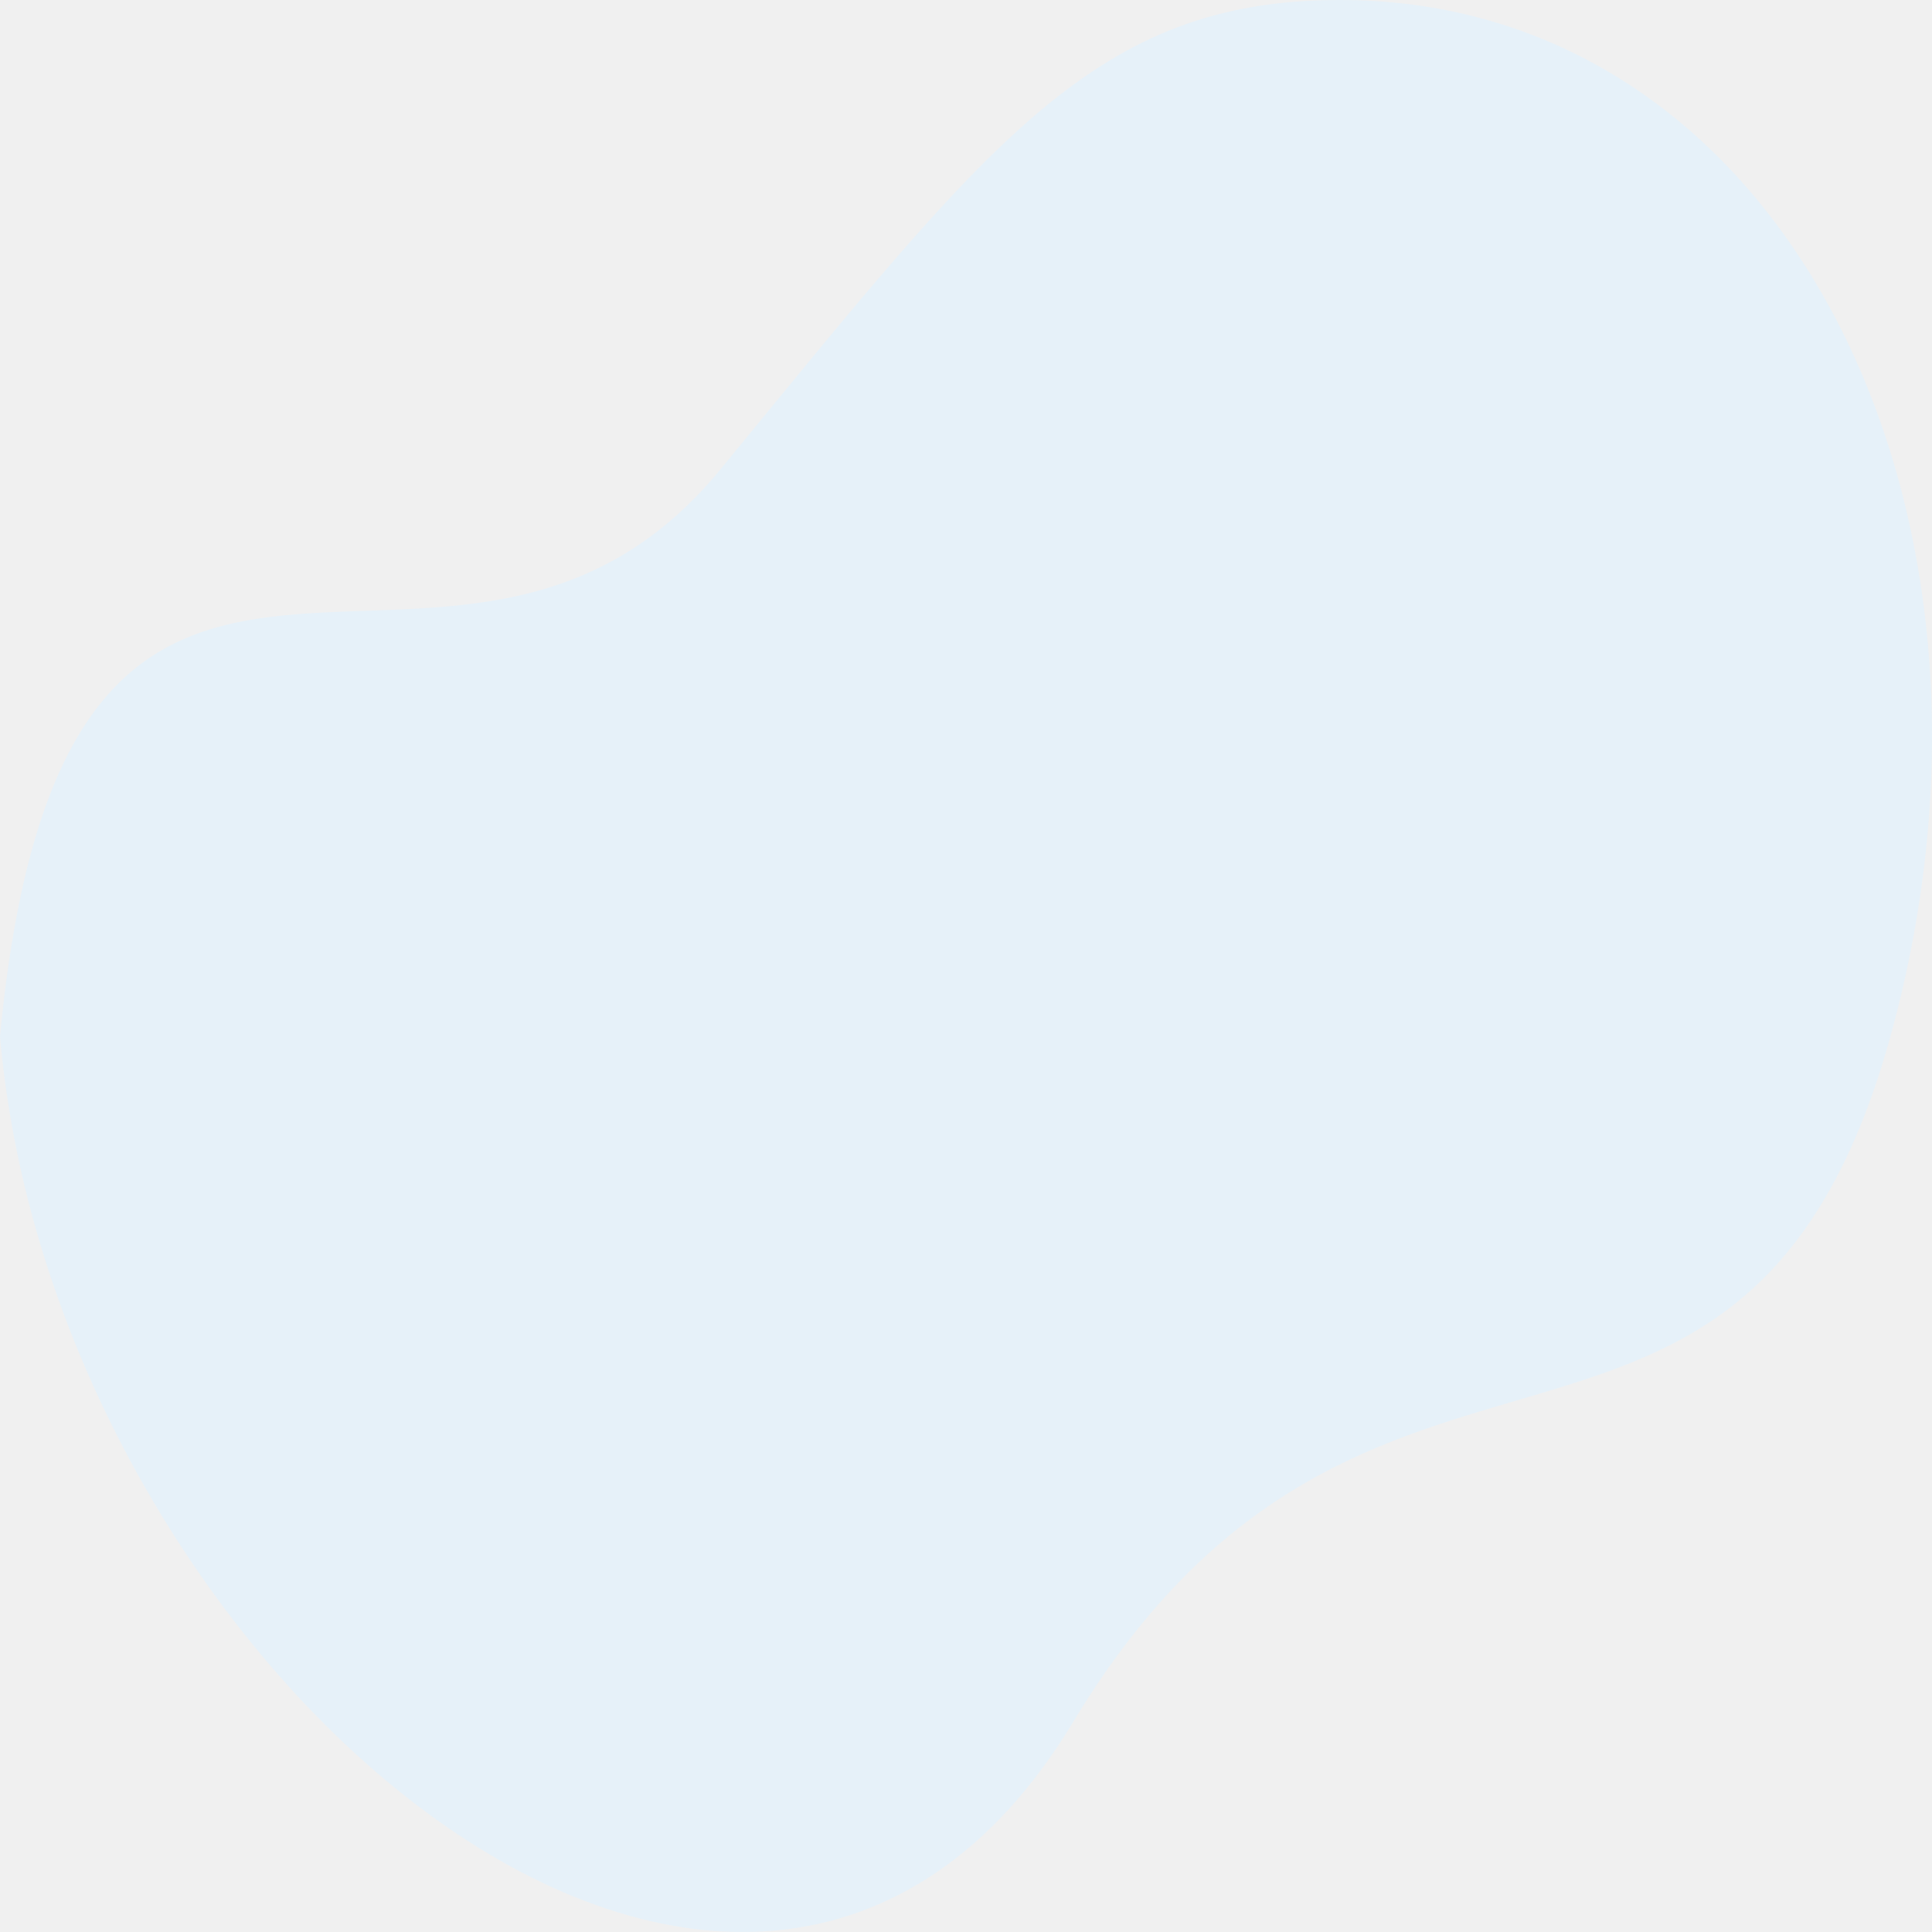
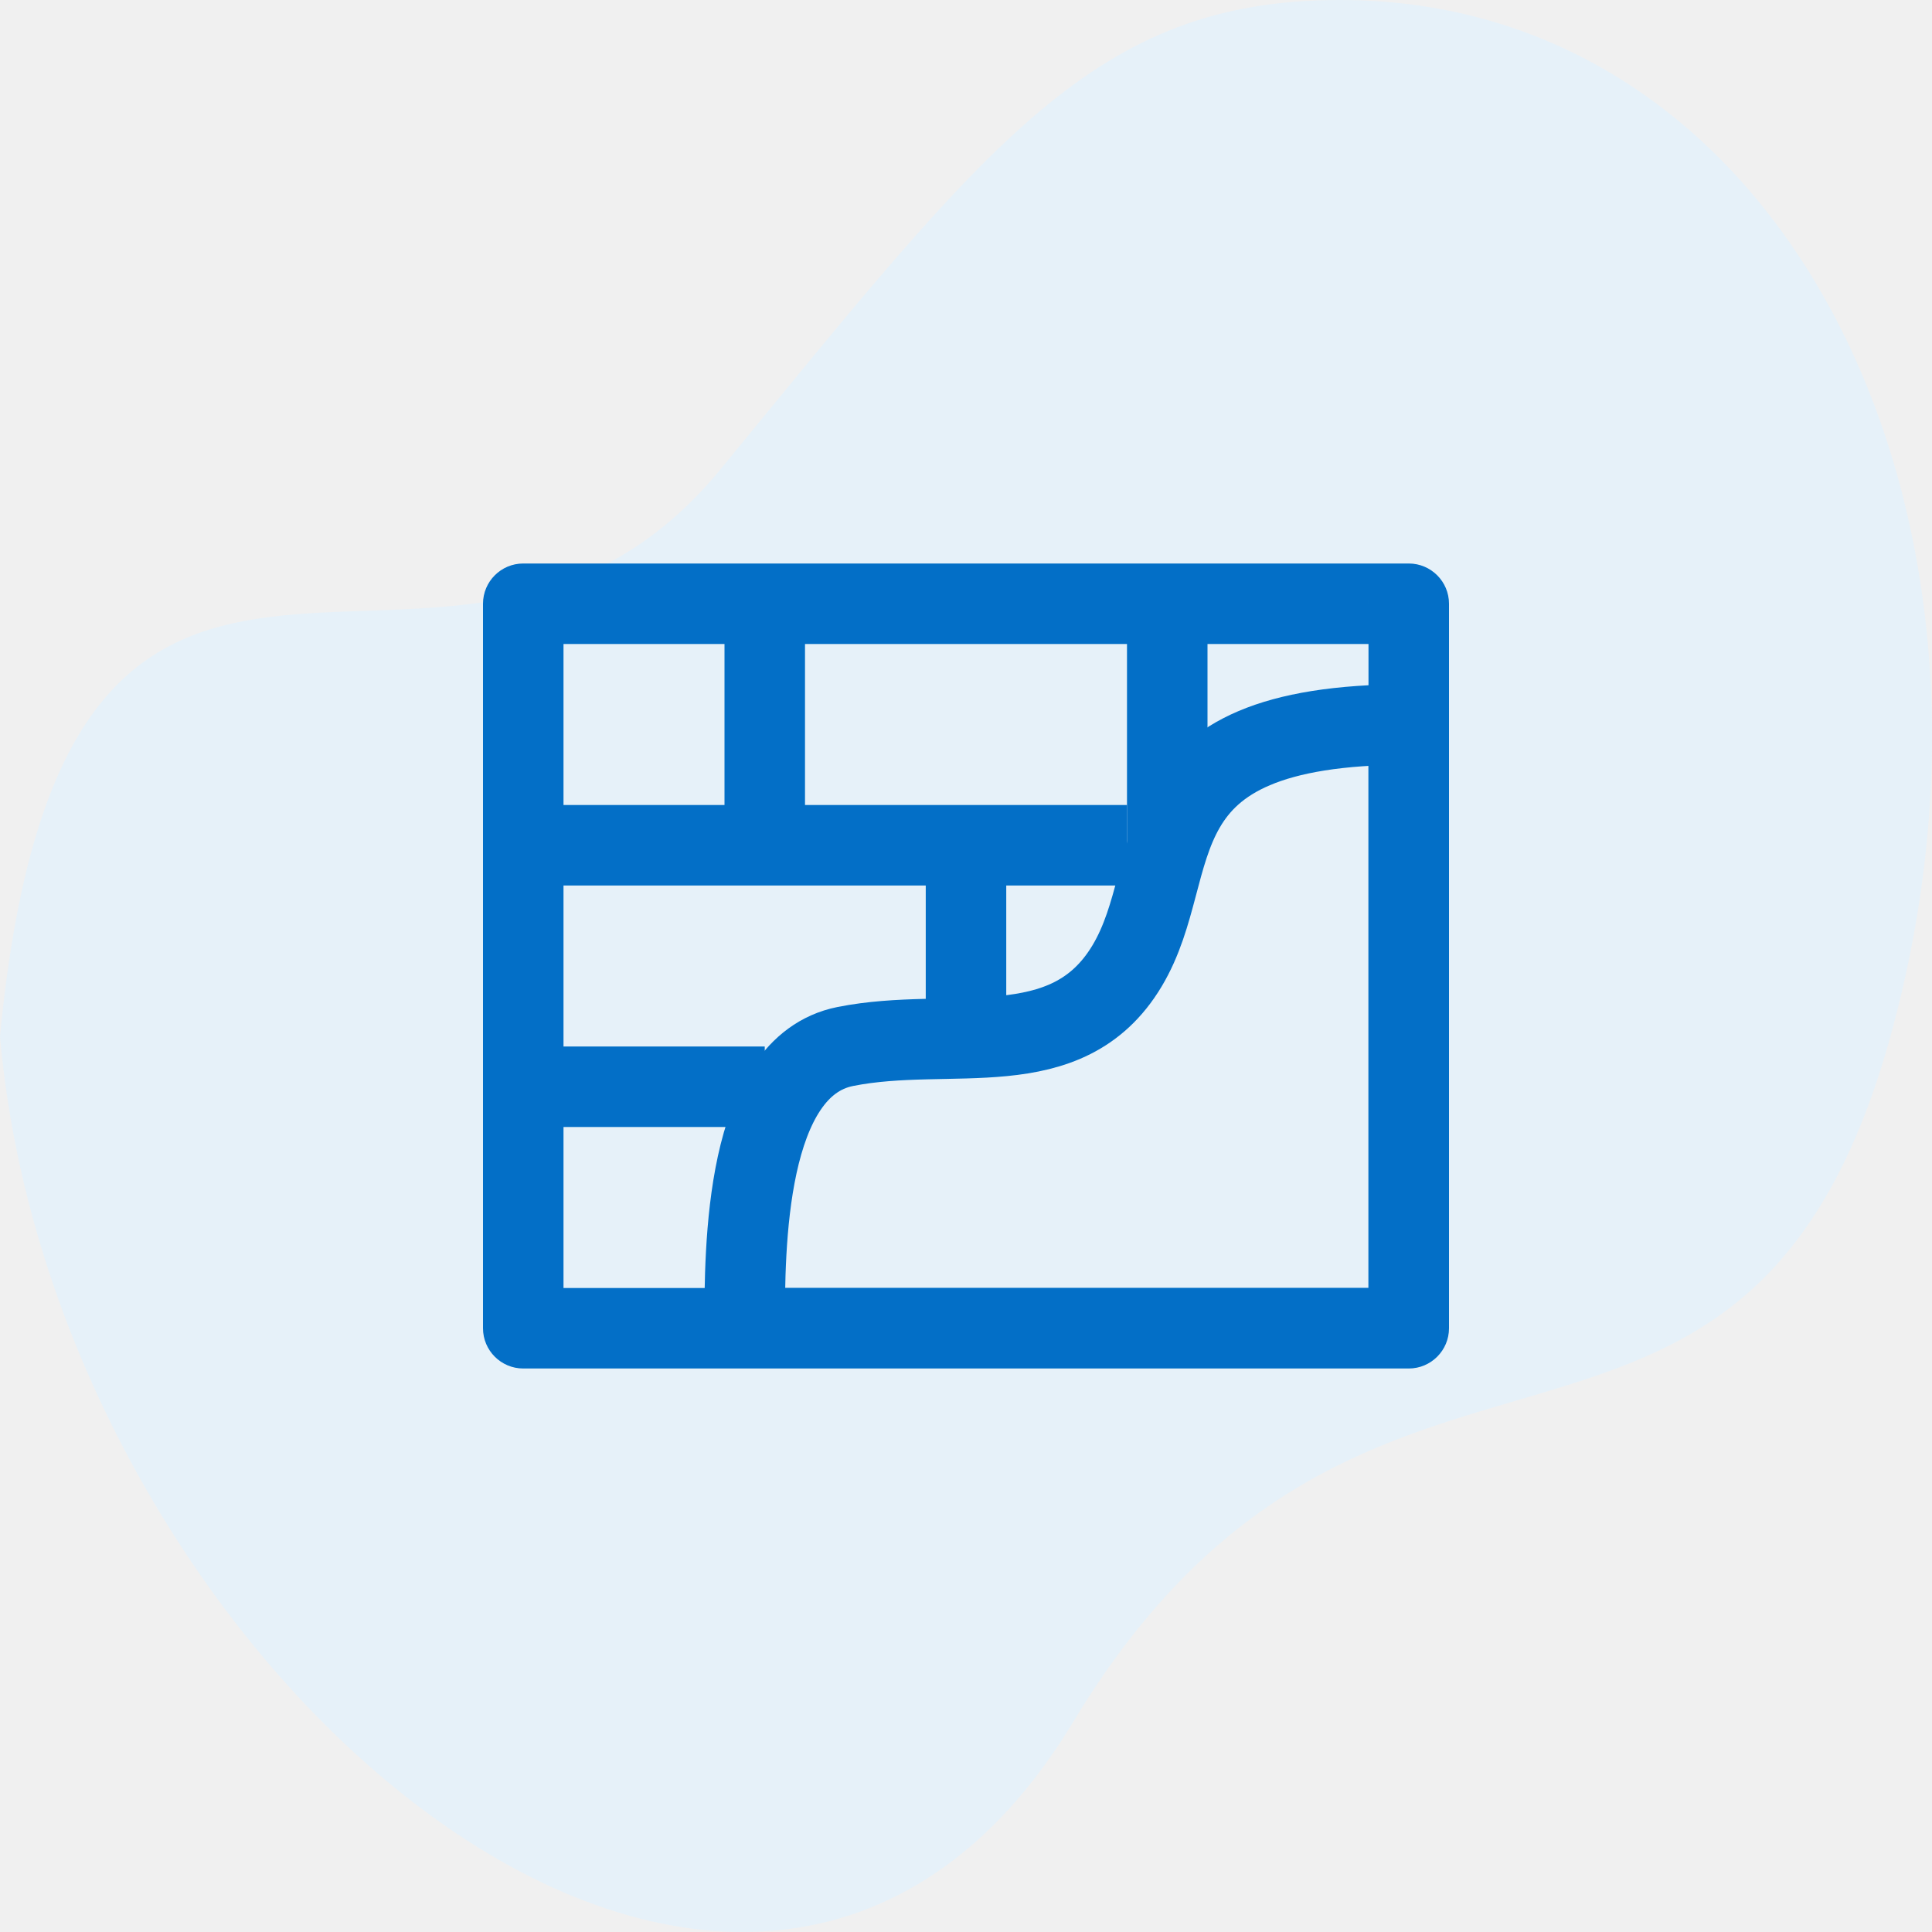
<svg xmlns="http://www.w3.org/2000/svg" width="48" height="48" viewBox="0 0 48 48" fill="none">
-   <path d="M46.967 25.747C50.602 12.625 44.314 0 33.295 0C27.198 0 24.595 3.504 17.898 11.663C11.2 19.822 1.65 8.478 0 25.747C1.386 41.66 18.652 56.064 26.668 42.774C33.966 30.674 43.333 38.868 46.968 25.747H46.967Z" fill="#E6F1F9" />
+   <g clip-path="url(#clip0)">
+     <path d="M46.967 25.747C50.602 12.625 44.314 0 33.295 0C27.198 0 24.595 3.504 17.898 11.663C11.2 19.822 1.65 8.478 0 25.747C1.386 41.66 18.652 56.064 26.668 42.774C33.966 30.674 43.333 38.868 46.968 25.747H46.967Z" fill="#E6F1F9" />
+     <mask id="mask0" mask-type="alpha" maskUnits="userSpaceOnUse" x="12" y="14" width="24" height="20">
+       <path d="M35 14H13C12.448 14 12 14.448 12 15V33C12 33.552 12.448 34 13 34H35C35.552 34 36 33.552 36 33V15C36 14.448 35.552 14 35 14Z" fill="white" />
+     </mask>
+     <g mask="url(#mask0)">
+       <path d="M35 14H13C12.448 14 12 14.448 12 15V33C12 33.552 12.448 34 13 34H35C35.552 34 36 33.552 36 33V15C36 14.448 35.552 14 35 14Z" stroke="#036FC7" stroke-width="4" />
+       <path d="M12 20H28V22H12V20ZM12 26H19V28H12V26Z" fill="#036FC7" />
+       <path d="M18 15H20V21H18V15ZM23 21H25V26H23V21ZM28 15H30V21H28V15Z" fill="#036FC7" />
+       <path d="M35 32V18C28 18 29.5 21.5 28 24C26.5 26.5 23.64 25.472 21 26C18.5 26.5 18.5 31 18.5 33H34C34.265 33 34.52 32.895 34.707 32.707C34.895 32.52 35 32.265 35 32Z" stroke="#036FC7" stroke-width="2" />
+     </g>
+   </g>
+   <defs>
+     <clipPath id="clip0">
+       <rect width="48" height="48" fill="white" />
+     </clipPath>
+   </defs>
</svg>
